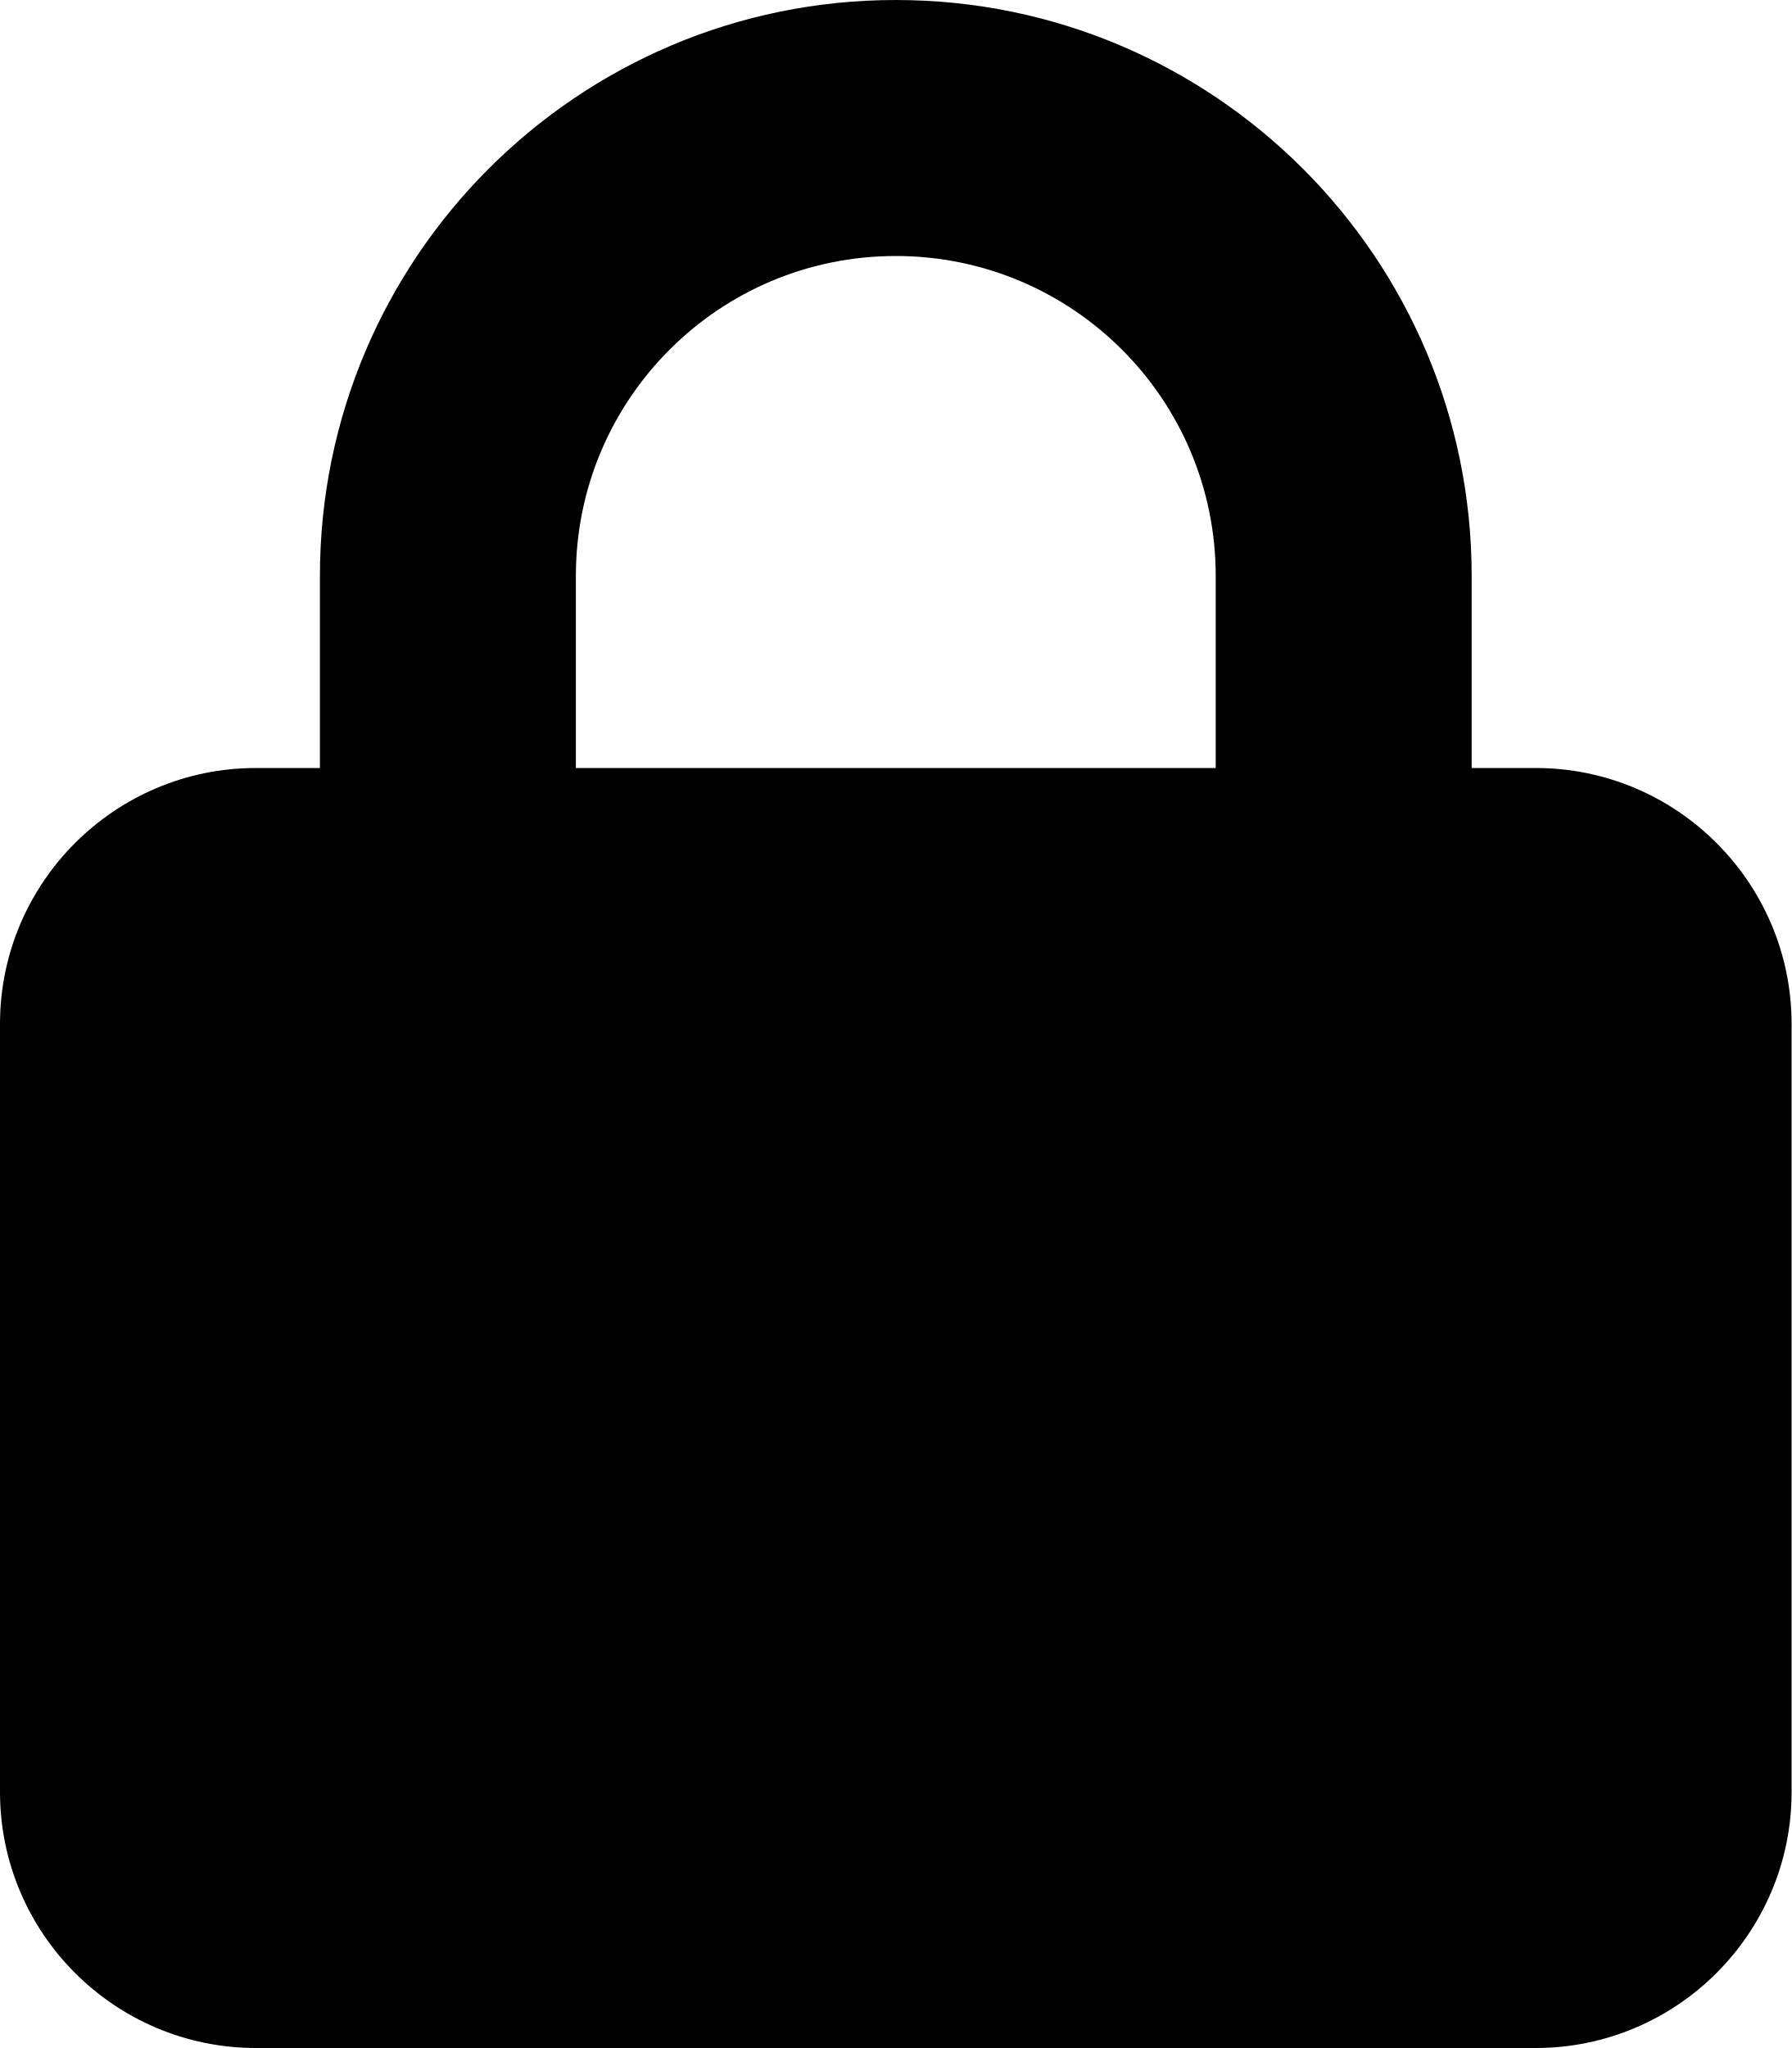
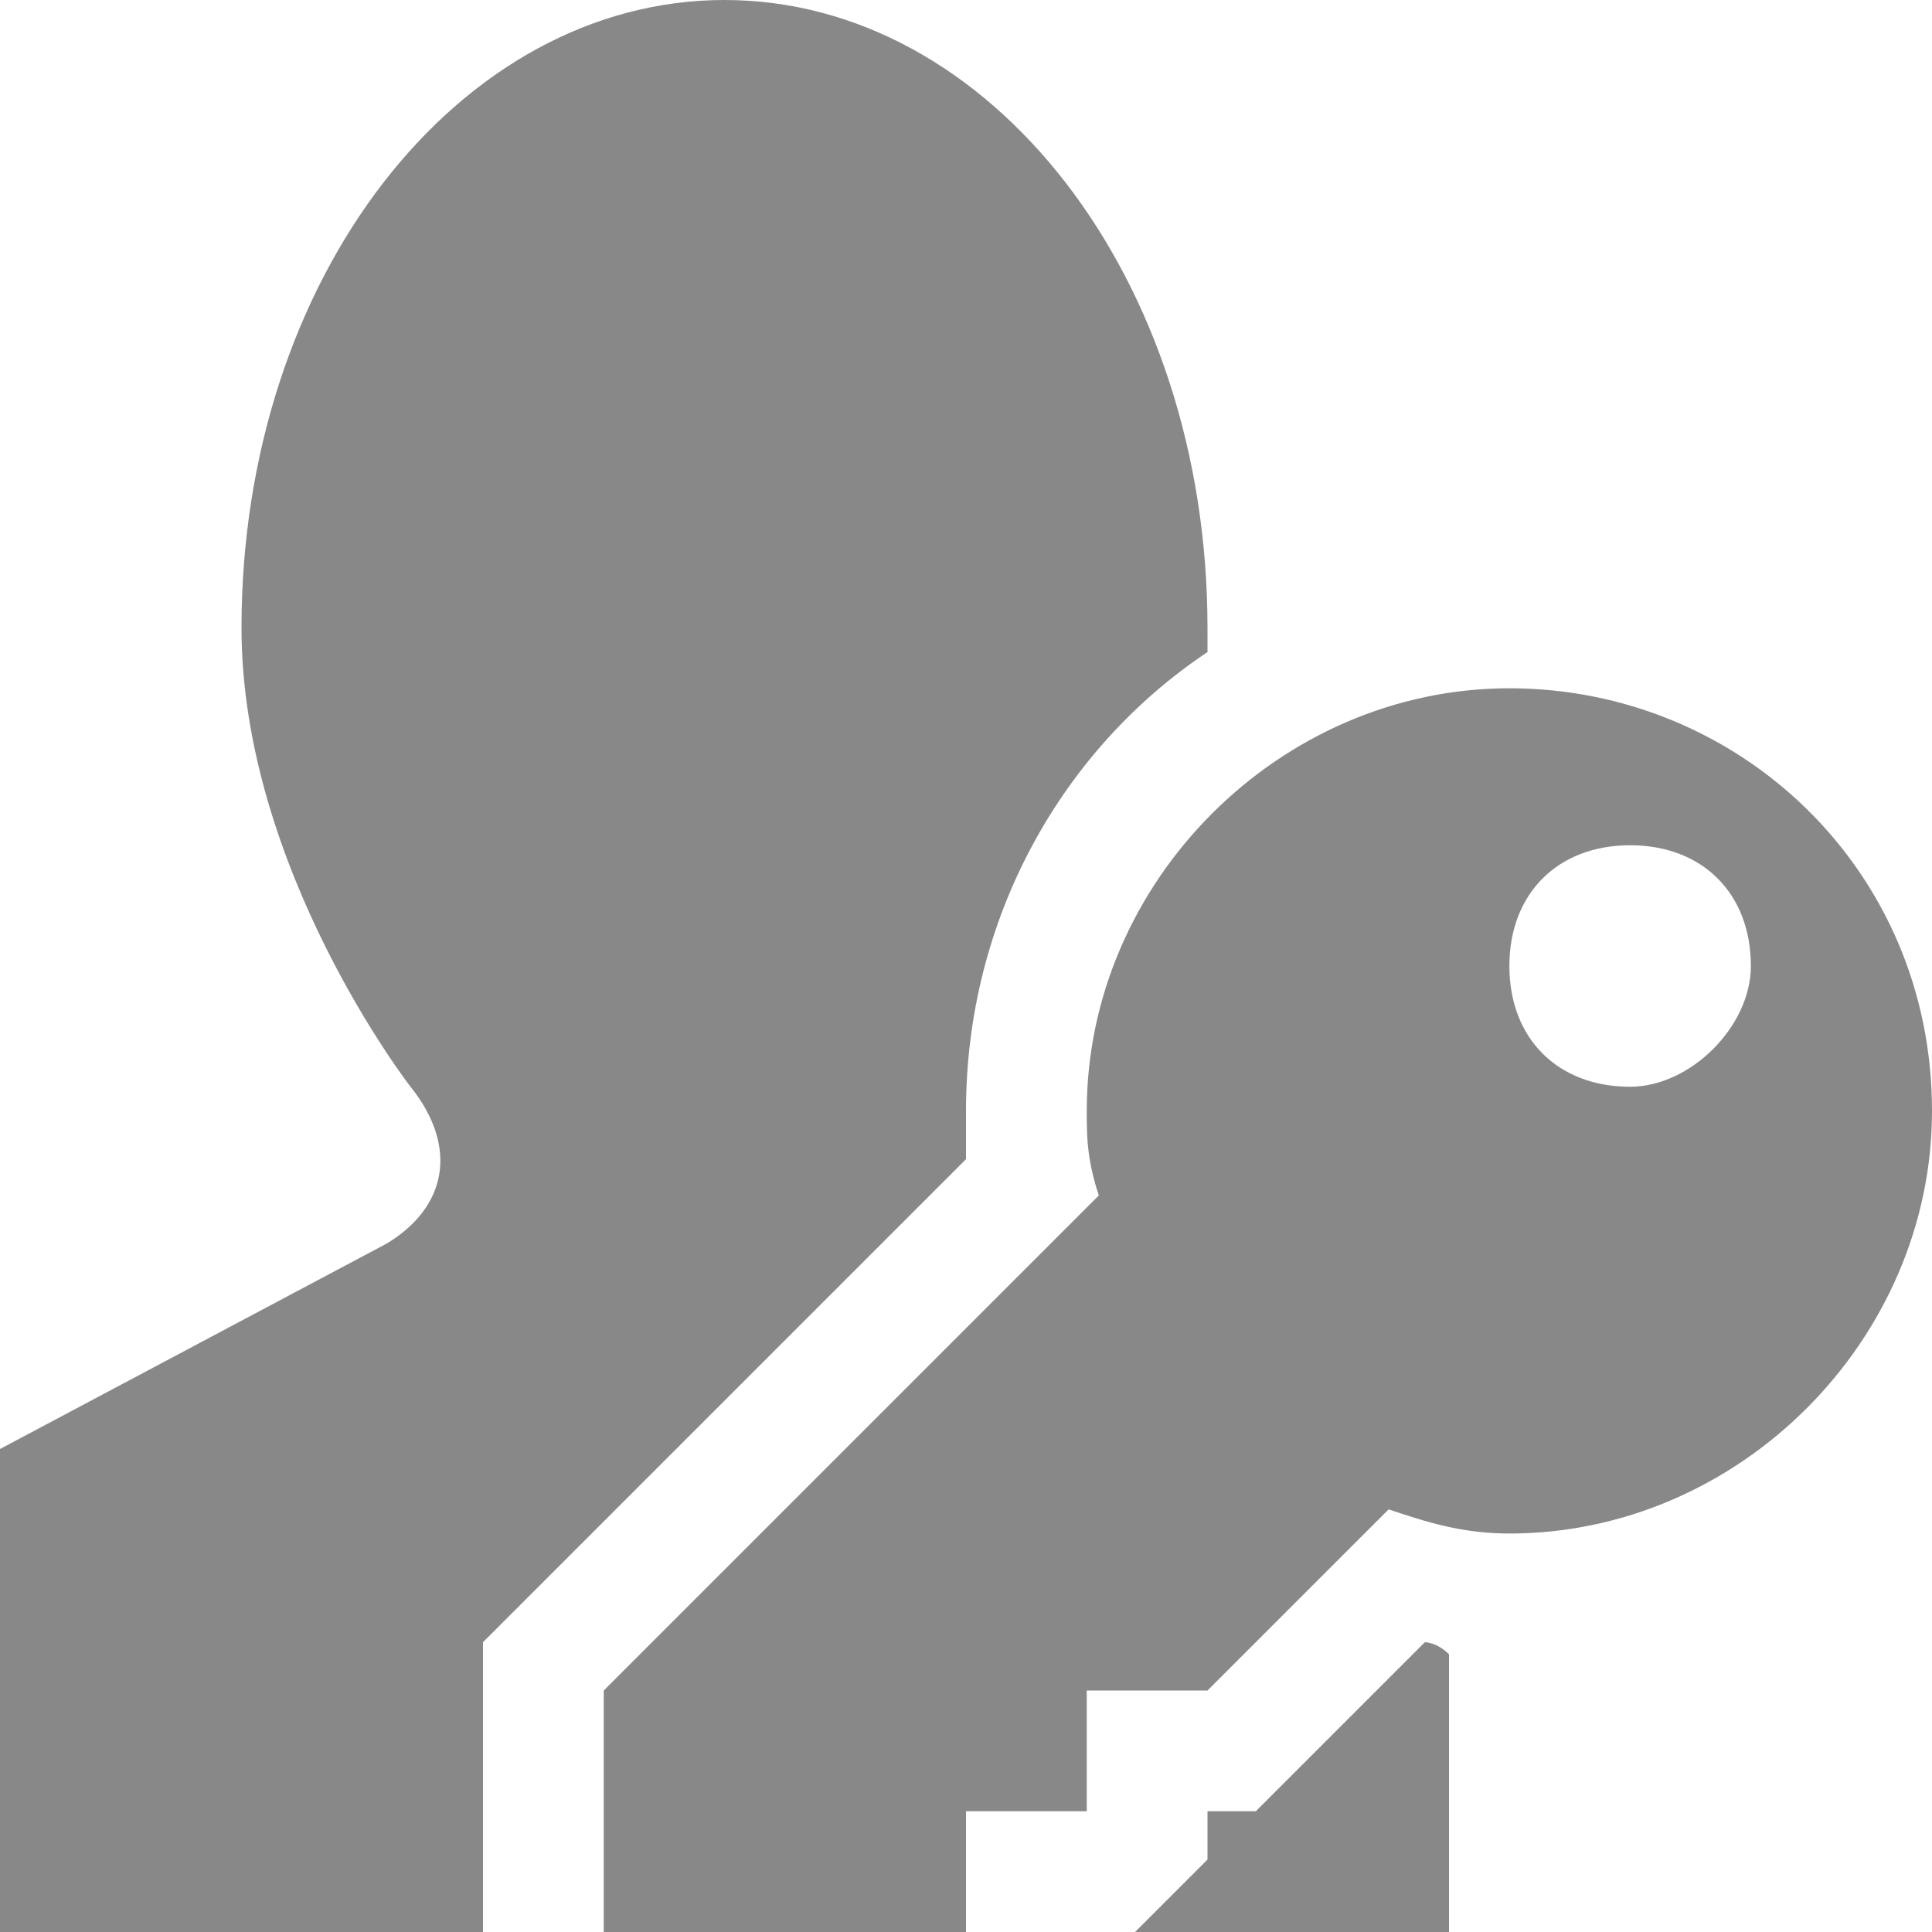
- <svg xmlns="http://www.w3.org/2000/svg" viewBox="0 0 448 512" preserveAspectRatio="xMinYMid meet">
-   <path d="M144 144v48H304V144c0-44.2-35.8-80-80-80s-80 35.8-80 80zM80 192V144C80 64.5 144.5 0 224 0s144 64.5 144 144v48h16c35.3 0 64 28.7 64 64V448c0 35.3-28.7 64-64 64H64c-35.3 0-64-28.7-64-64V256c0-35.3 28.7-64 64-64H80z" />
+ <svg xmlns="http://www.w3.org/2000/svg" width="16" height="16" viewBox="0 0 16 16" preserveAspectRatio="xMinYMid meet" overflow="visible">
+   <path d="M3.4 9S2 7.2 2 5.2C2 2.3 3.8 0 6 0s4 2.3 4 5.2v.2c-1.2.8-2 2.2-2 3.8v.4l-4 4V16H0v-4l3.2-1.7c.5-.3.6-.8.2-1.3zm8.4 4.6L10.4 15H10v.4l-.6.6H9h3v-2.3c-.1-.1-.2-.1-.2-.1zM16 9.2c0 1.9-1.6 3.5-3.5 3.5-.4 0-.7-.1-1-.2L10 14H9v1H8v1H5v-2l4.1-4.1C9 9.6 9 9.4 9 9.2c0-1.9 1.6-3.5 3.5-3.5S16 7.2 16 9.2zM14.5 8c0-.6-.4-1-1-1s-1 .4-1 1 .4 1 1 1c.5 0 1-.5 1-1z" fill="#888" />
</svg>
